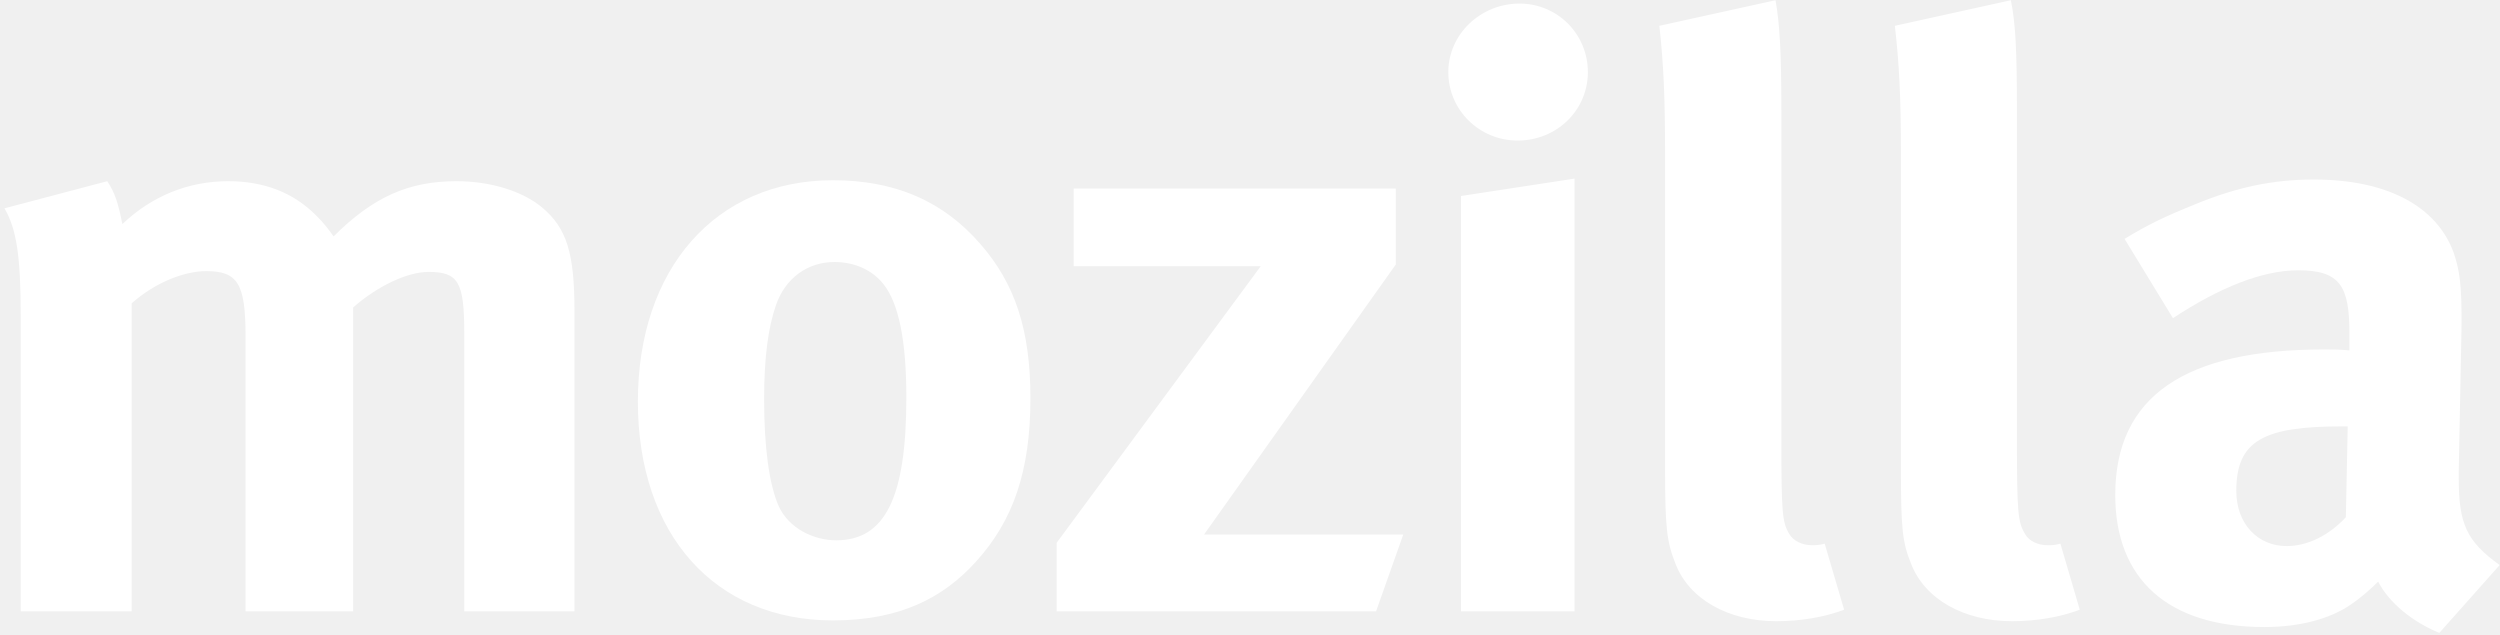
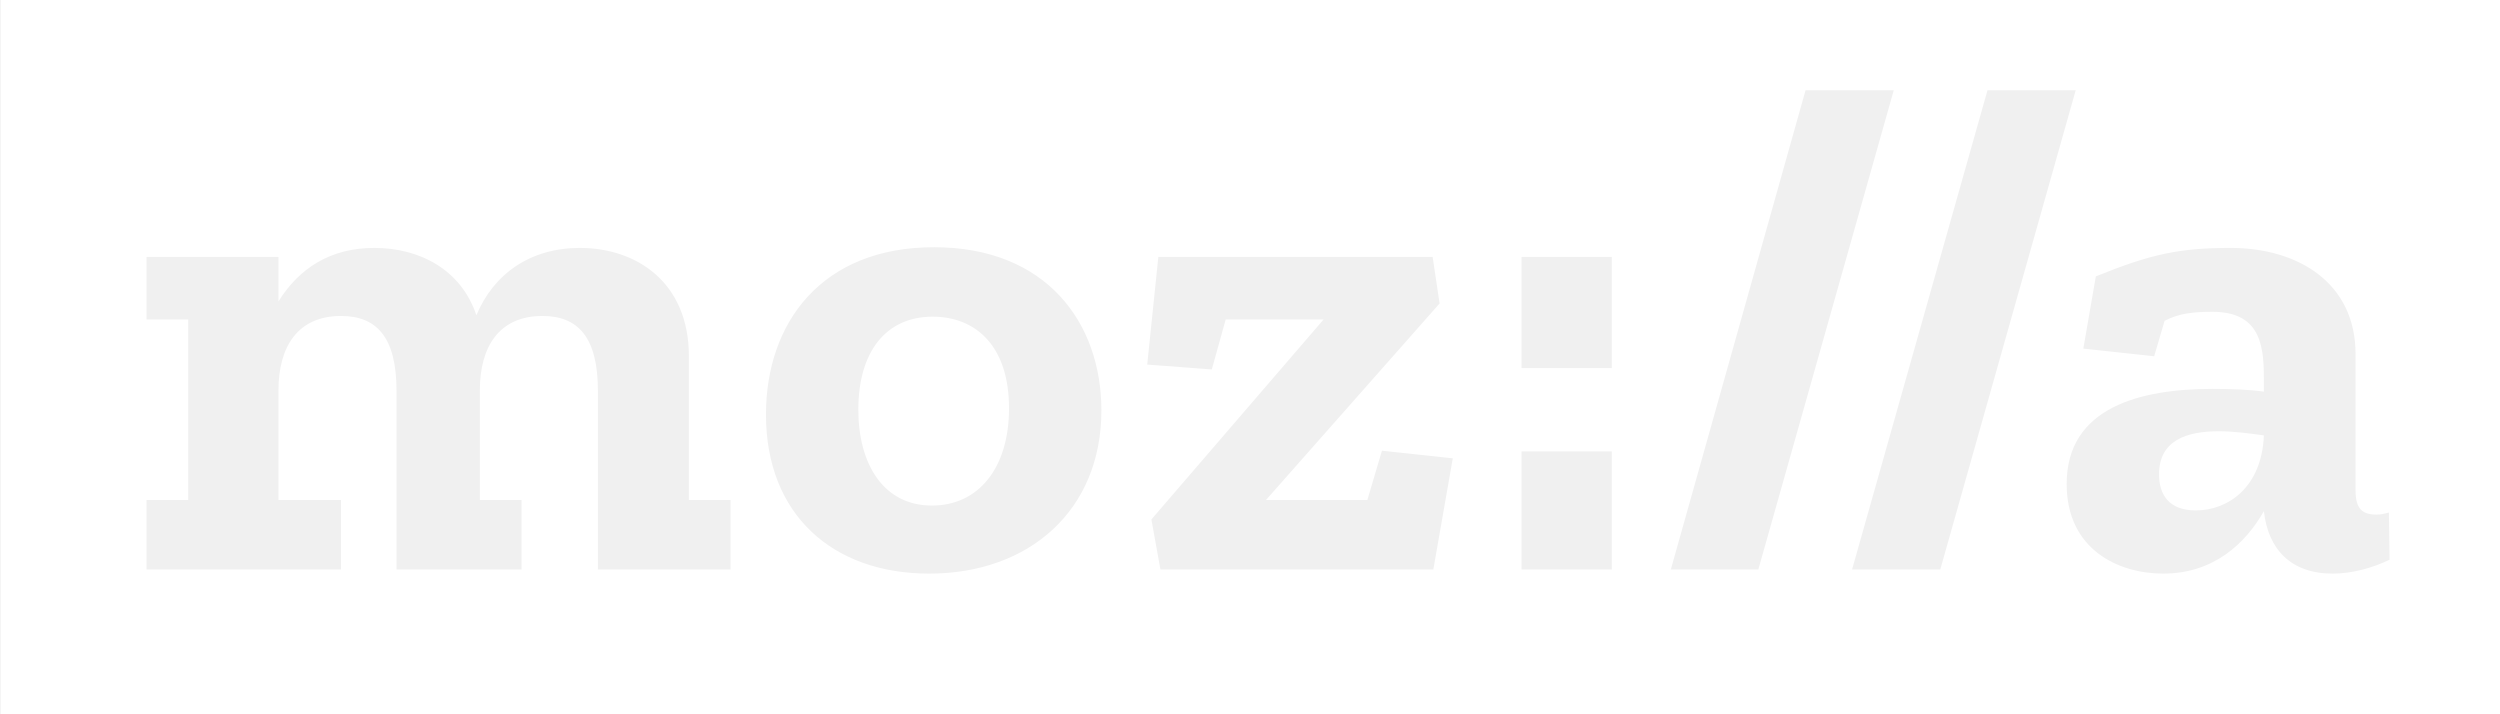
- <svg xmlns="http://www.w3.org/2000/svg" width="481px" height="122px" viewBox="0 0 481 122" version="1.1">
-   <defs />
-   <g id="Page-1" stroke="none" stroke-width="1" fill="none" fill-rule="evenodd">
-     <g id="Full-Wordmark" transform="translate(-219, -119)" fill="#FFFFFF">
-       <g id="mozilla-wordmark" transform="translate(219, 119)">
-         <path d="M20.635,34.861 C22.089,37.047 22.73,38.998 23.543,43.113 C29.229,37.706 36.242,34.861 43.896,34.861 C50.808,34.861 56.481,37.047 60.871,41.51 C62.053,42.628 63.194,44.071 64.178,45.488 C71.817,37.867 78.658,34.861 87.823,34.861 C94.35,34.861 100.536,36.762 104.314,39.928 C109.031,43.899 110.527,48.673 110.527,59.788 L110.527,117.616 L89.32,117.616 L89.32,63.931 C89.32,54.199 88.137,52.318 82.449,52.318 C78.373,52.318 72.644,55.026 67.94,59.155 L67.94,117.616 L47.245,117.616 L47.245,64.694 C47.245,54.547 45.735,52.164 39.663,52.164 C35.629,52.164 30.042,54.199 25.339,58.35 L25.339,117.616 L3.988,117.616 L3.988,60.89 C3.988,49.145 3.161,44.071 0.867,40.081 L20.635,34.861" id="Fill-1" />
-         <path d="M149.31,58.669 C147.813,62.973 147.016,68.686 147.016,76.794 C147.016,86.143 147.998,93.169 149.78,97.284 C151.747,101.734 156.665,103.956 160.868,103.956 C170.333,103.956 174.381,95.702 174.381,76.482 C174.381,65.513 172.912,58.35 169.991,54.686 C167.895,52.006 164.489,50.41 160.555,50.41 C155.325,50.41 151.077,53.574 149.31,58.669 L149.31,58.669 Z M188.604,46.925 C195.275,54.547 198.254,63.438 198.254,76.621 C198.254,90.6 194.962,100.15 187.763,108.078 C181.436,115.062 173.098,119.366 160.241,119.366 C137.537,119.366 122.728,102.838 122.728,77.273 C122.728,51.685 137.693,34.679 160.241,34.679 C172.142,34.679 181.436,38.665 188.604,46.925 L188.604,46.925 Z" id="Fill-2" />
-         <path d="M268.548,36.277 L268.548,50.894 L231.663,102.838 L269.988,102.838 L264.757,117.616 L203.3,117.616 L203.3,104.435 L242.567,51.215 L206.577,51.215 L206.577,36.277 L268.548,36.277" id="Fill-3" />
-         <path d="M302.942,34.361 L302.942,117.616 L281.091,117.616 L281.091,37.706 L302.942,34.361 L302.942,34.361 Z M305.507,13.883 C305.507,21.201 299.535,27.044 291.981,27.044 C284.669,27.044 278.655,21.201 278.655,13.883 C278.655,6.581 284.869,0.687 292.35,0.687 C299.677,0.687 305.507,6.581 305.507,13.883 L305.507,13.883 Z" id="Fill-4" />
-         <path d="M342.735,21.201 L342.735,84.575 C342.735,98.575 342.906,100.457 344.218,102.678 C345.044,104.122 346.811,104.9 348.636,104.9 C349.42,104.9 349.89,104.9 351.073,104.607 L354.808,117.303 C351.073,118.726 346.498,119.519 341.767,119.519 C332.445,119.519 324.948,115.241 322.353,108.425 C320.714,104.289 320.358,101.734 320.358,90.142 L320.358,29.431 C320.358,18.797 320.074,12.3 319.26,4.963 L341.61,0.042 C342.393,4.485 342.735,9.732 342.735,21.201" id="Fill-5" />
-         <path d="M388.058,21.201 L388.058,84.575 C388.058,98.575 388.245,100.457 389.585,102.678 C390.354,104.122 392.121,104.9 393.946,104.9 C394.772,104.9 395.271,104.9 396.425,104.607 L400.146,117.303 C396.425,118.726 391.85,119.519 387.104,119.519 C377.798,119.519 370.287,115.241 367.678,108.425 C366.011,104.289 365.739,101.734 365.739,90.142 L365.739,29.431 C365.739,18.797 365.413,12.3 364.571,4.963 L386.89,0.042 C387.789,4.485 388.058,9.732 388.058,21.201" id="Fill-6" />
-         <path d="M450.672,82.035 C435.564,82.035 430.262,84.714 430.262,94.446 C430.262,100.776 434.395,105.066 439.939,105.066 C444.001,105.066 448.107,102.997 451.343,99.513 L451.699,82.035 L450.672,82.035 L450.672,82.035 Z M422.351,39.302 C430.476,35.956 437.461,34.54 445.157,34.54 C459.21,34.54 468.816,39.609 472.108,48.673 C473.192,52.006 473.691,54.547 473.591,63.291 L473.063,90.6 L473.063,92.043 C473.063,100.776 474.546,104.122 480.934,108.718 L469.33,121.767 C464.226,119.685 459.681,116.02 457.556,111.903 C455.946,113.507 454.135,115.062 452.482,116.186 C448.434,119.047 442.52,120.643 435.678,120.643 C417.079,120.643 406.974,111.41 406.974,95.237 C406.974,76.142 420.543,67.235 447.108,67.235 C448.705,67.235 450.216,67.235 452.026,67.416 L452.026,64.098 C452.026,55.026 450.216,52.006 442.178,52.006 C435.251,52.006 427.027,55.323 418.075,61.216 L408.768,45.96 C413.201,43.252 416.466,41.677 422.351,39.302 L422.351,39.302 Z" id="Fill-7" />
-       </g>
-     </g>
+ <svg xmlns="http://www.w3.org/2000/svg" version="1.1" id="Layer_1" x="0px" y="0px" viewBox="0 0 360 102.8" style="enable-background:new 0 0 360 102.8;" xml:space="preserve">
+   <style type="text/css">
+ 	.st0{fill:#FFFFFF;}
+ </style>
+   <g>
+     <path class="st0" d="M134.3,45.6c-6.6,0-10.7,4.9-10.7,13.4c0,7.8,3.6,13.8,10.6,13.8c6.7,0,11.1-5.4,11.1-14   C145.3,49.7,140.4,45.6,134.3,45.6z" />
+     <path class="st0" d="M310.9,68.3c0,2.9,1.4,5.2,5.3,5.2c4.6,0,9.5-3.3,9.8-10.8c-2.1-0.3-4.4-0.6-6.5-0.6   C314.9,62.1,310.9,63.4,310.9,68.3z" />
+     <path class="st0" d="M0.1,0v103h360V0H0.1z M105.1,82h-19V56.3c0-7.8-2.9-10.8-8-10.8c-6.2,0-9,4.4-9,10.7V72h6v10h-18V56.3   c0-7.8-2.9-10.8-8-10.8c-6.2,0-9,4.4-9,10.7V72h9v10h-28V72h6V46h-6v-9h19v6.4c3-4.8,7.5-7.7,13.8-7.7c6.5,0,12.5,3.1,14.7,9.7   c2.5-6,7.8-9.7,14.9-9.7c8.1,0,15.7,4.9,15.7,15.6V72h6V82z M133.8,82.6c-13.9,0-23.5-8.5-23.5-22.9c0-13.2,8-24.1,24.2-24.1   c16.2,0,24.1,10.9,24.1,23.5C158.6,73.5,148.2,82.6,133.8,82.6z M206.4,82h-39.3l-1.3-7.2L190.6,46h-14.1l-2,7.2l-9.3-0.7l1.6-15.5   h39.5l1,6.7l-25,28.3h14.6l2.1-7.1l10.2,1.1L206.4,82z M232.1,82h-13V65h13V82z M232.1,53h-13V37h13V53z M240.6,82L260,13h12.7   l-19.5,69H240.6z M266.7,82l19.5-69h12.7l-19.5,69H266.7z M335.9,82.6c-6,0-9.3-3.5-9.9-9c-2.6,4.6-7.2,9-14.5,9   c-6.5,0-13.9-3.5-13.9-12.9c0-11.1,10.7-13.7,21-13.7c2.5,0,5.4,0.1,7.4,0.4V55c0-4.6-0.1-10.1-7.4-10.1c-2.7,0-4.8,0.2-6.9,1.3   l-1.5,5.1L300,50.2l1.8-10.4c7.9-3.2,12-4.1,19.4-4.1c9.7,0,18,5,18,15.3v19.6c0,2.6,0.9,3.5,3,3.5c0.6,0,1.1-0.1,1.8-0.3l0.1,6.8   C341.6,81.8,338.7,82.6,335.9,82.6z" />
  </g>
</svg>
